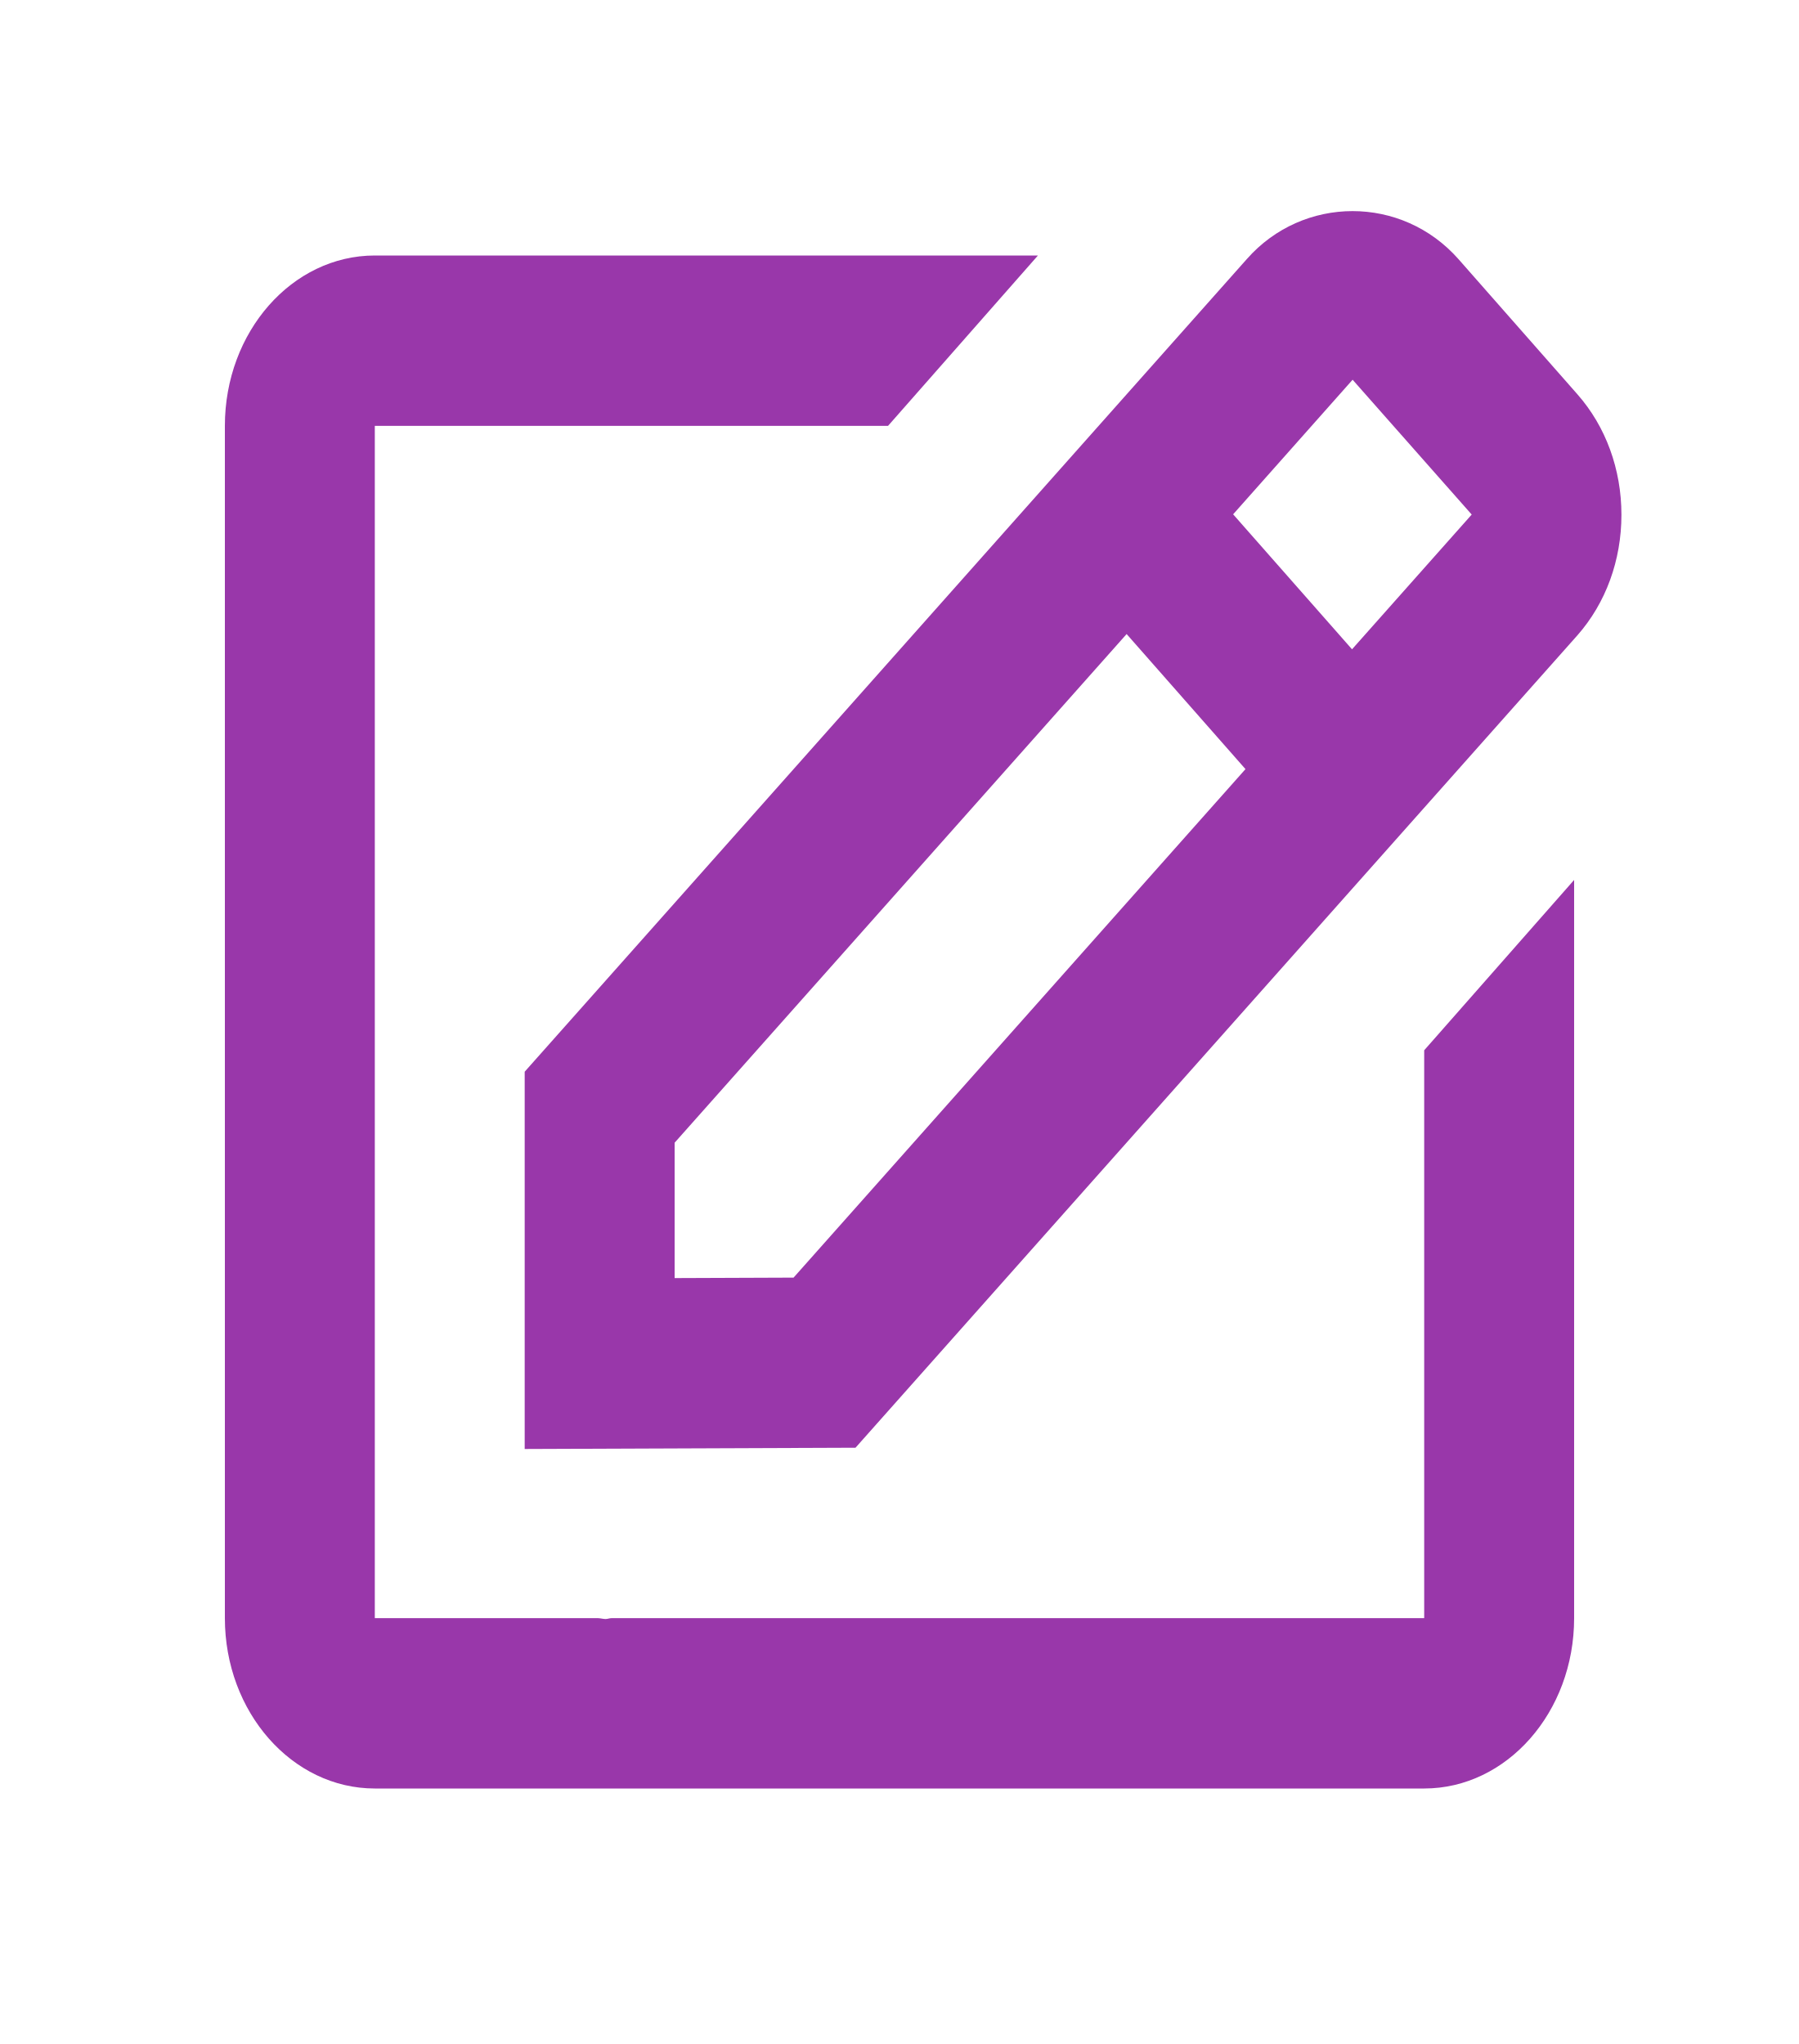
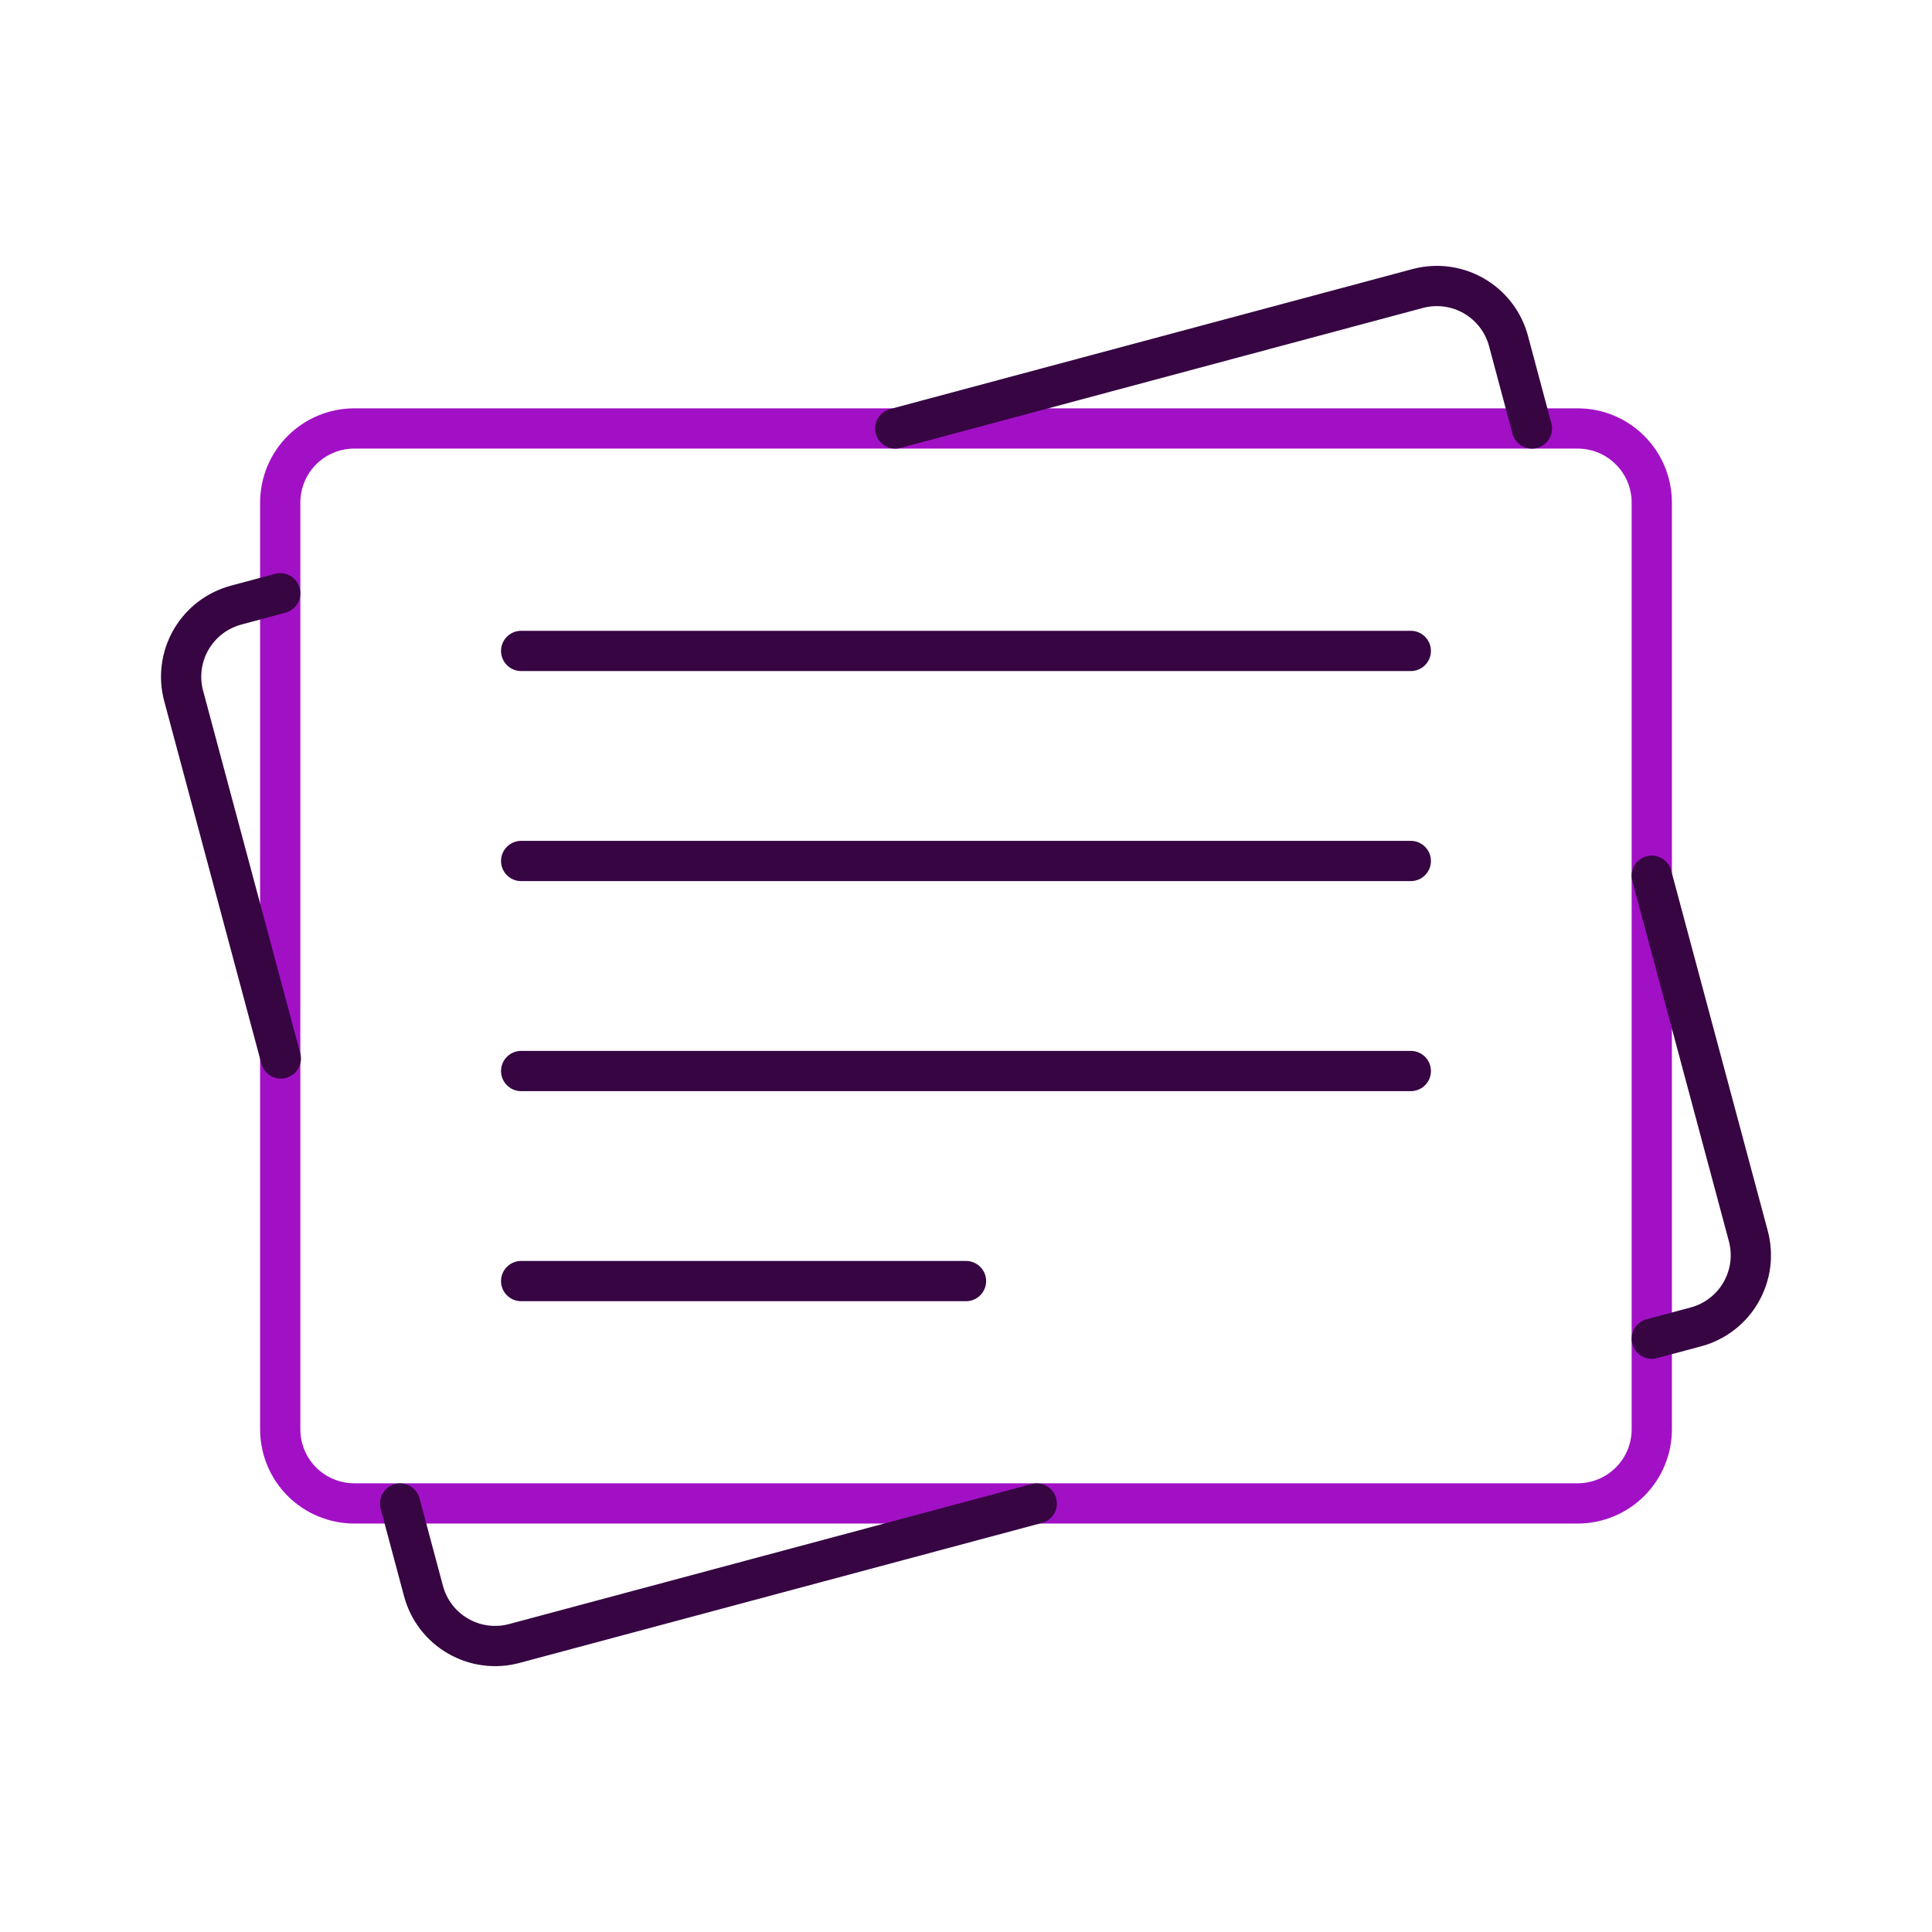
- <svg xmlns="http://www.w3.org/2000/svg" width="44" height="50" viewBox="0 0 44 50" fill="none">
-   <path d="M12.833 35.445L20.924 35.414L38.582 15.539C39.275 14.751 39.657 13.706 39.657 12.593C39.657 11.48 39.275 10.435 38.582 9.647L35.675 6.343C34.288 4.768 31.87 4.776 30.495 6.337L12.833 26.216V35.445ZM33.082 9.289L35.995 12.587L33.068 15.883L30.16 12.581L33.082 9.289ZM16.5 27.953L27.555 15.51L30.462 18.814L19.409 31.253L16.5 31.264V27.953Z" fill="#9937AA" />
-   <path d="M9.167 43.75H34.833C36.855 43.75 38.5 41.881 38.5 39.583V21.525L34.833 25.692V39.583H14.956C14.909 39.583 14.859 39.604 14.812 39.604C14.751 39.604 14.691 39.585 14.628 39.583H9.167V10.417H21.72L25.386 6.25H9.167C7.144 6.25 5.5 8.119 5.5 10.417V39.583C5.5 41.881 7.144 43.75 9.167 43.75Z" fill="#9937AA" />
+ <svg xmlns="http://www.w3.org/2000/svg" width="48" height="48" viewBox="0 0 48 48" fill="none">
+   <path d="M41.038 12.486C41.038 12.245 40.99 12.005 40.898 11.782C40.805 11.558 40.669 11.355 40.498 11.184C40.327 11.013 40.124 10.877 39.901 10.785C39.677 10.692 39.438 10.645 39.196 10.645H8.804C8.562 10.645 8.322 10.692 8.099 10.785C7.876 10.877 7.672 11.013 7.501 11.184C7.33 11.355 7.195 11.558 7.102 11.782C7.01 12.005 6.962 12.245 6.962 12.486V35.511C6.962 35.999 7.156 36.468 7.501 36.813C7.847 37.158 8.315 37.352 8.804 37.352H39.196C39.684 37.352 40.153 37.158 40.498 36.813C40.844 36.468 41.038 35.999 41.038 35.511V12.486Z" stroke="#A210C6" stroke-linecap="round" stroke-linejoin="round" />
+   <path d="M38.06 10.646L37.478 8.47C37.351 7.998 37.042 7.596 36.619 7.352C36.196 7.108 35.694 7.042 35.222 7.168L22.242 10.646M41.038 33.26L42.134 32.966C42.367 32.904 42.587 32.796 42.779 32.648C42.971 32.501 43.132 32.318 43.252 32.108C43.373 31.899 43.452 31.667 43.484 31.427C43.515 31.188 43.499 30.944 43.437 30.71L41.037 21.757M9.94 37.354L10.522 39.53C10.648 40.002 10.957 40.404 11.38 40.648C11.803 40.893 12.306 40.959 12.778 40.832L25.758 37.354M6.962 14.74L5.866 15.034C5.632 15.097 5.413 15.205 5.221 15.352C5.029 15.499 4.868 15.683 4.747 15.892C4.626 16.102 4.547 16.333 4.516 16.573C4.484 16.813 4.5 17.057 4.563 17.29L6.977 26.298M12.948 16.172H35.051M12.948 21.391H35.051M12.948 26.609H35.051M12.948 31.828H24" stroke="#360542" stroke-linecap="round" stroke-linejoin="round" />
</svg>
